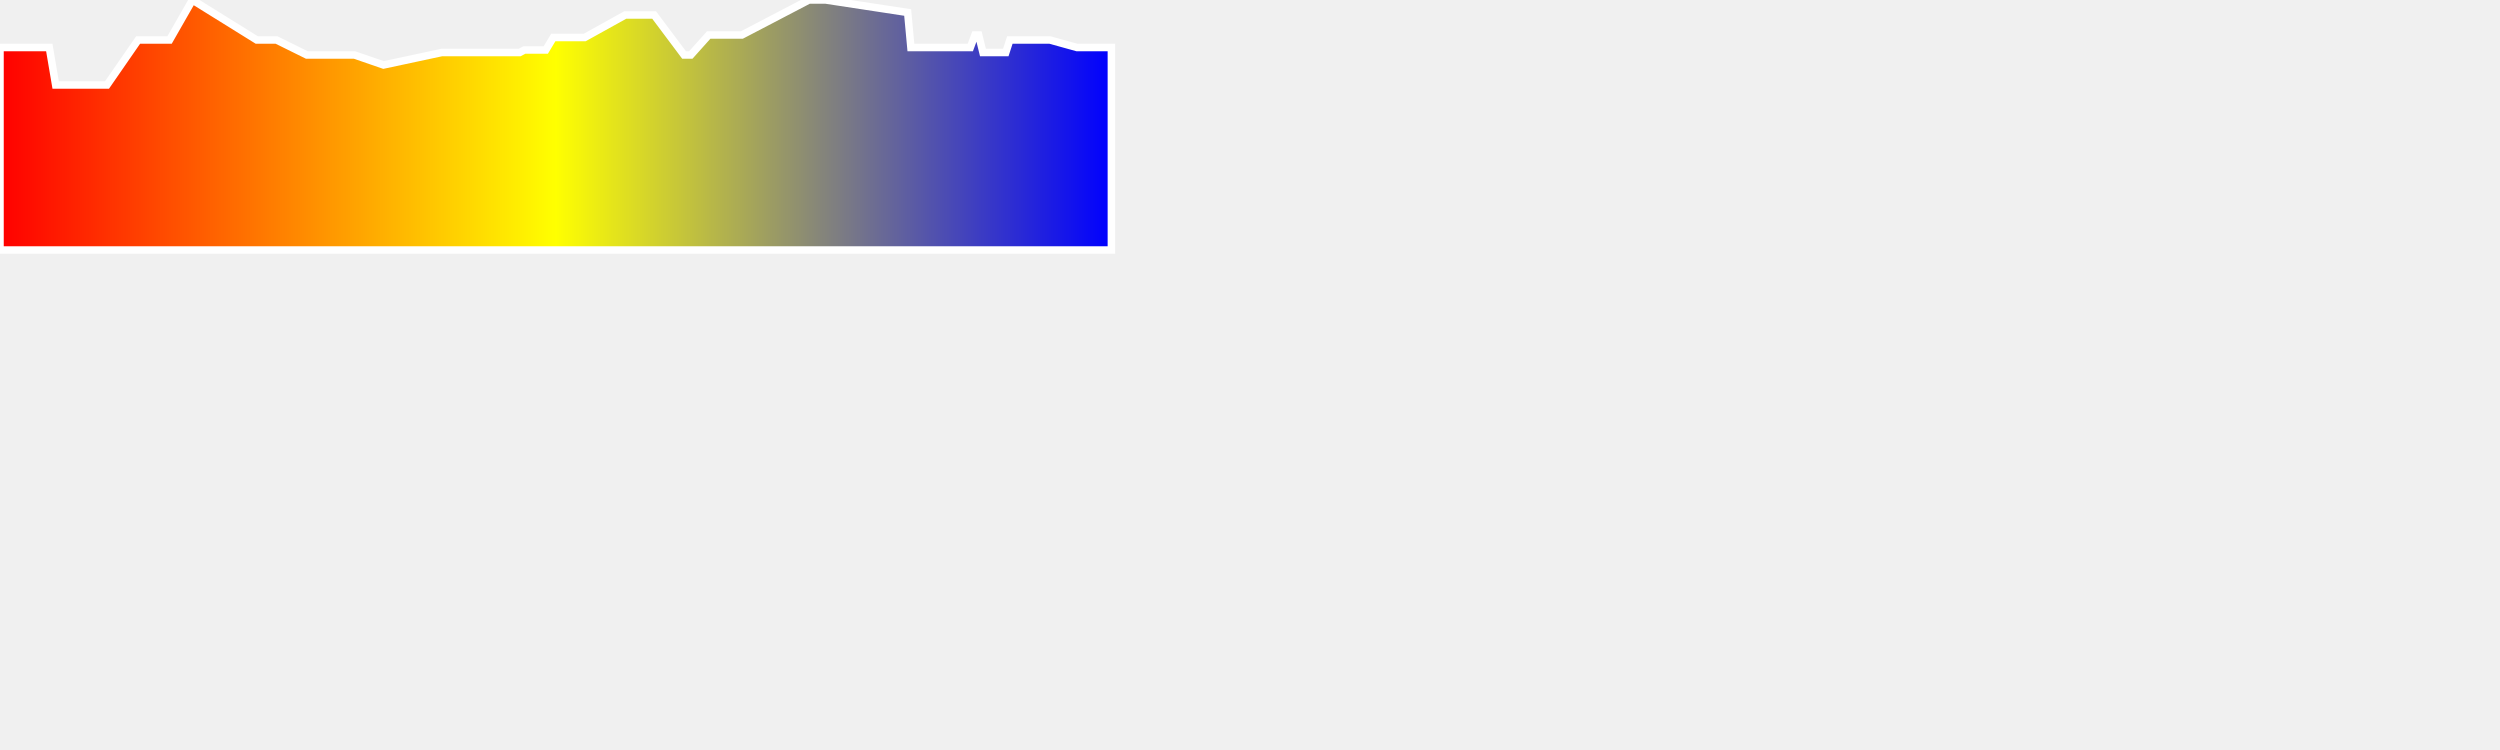
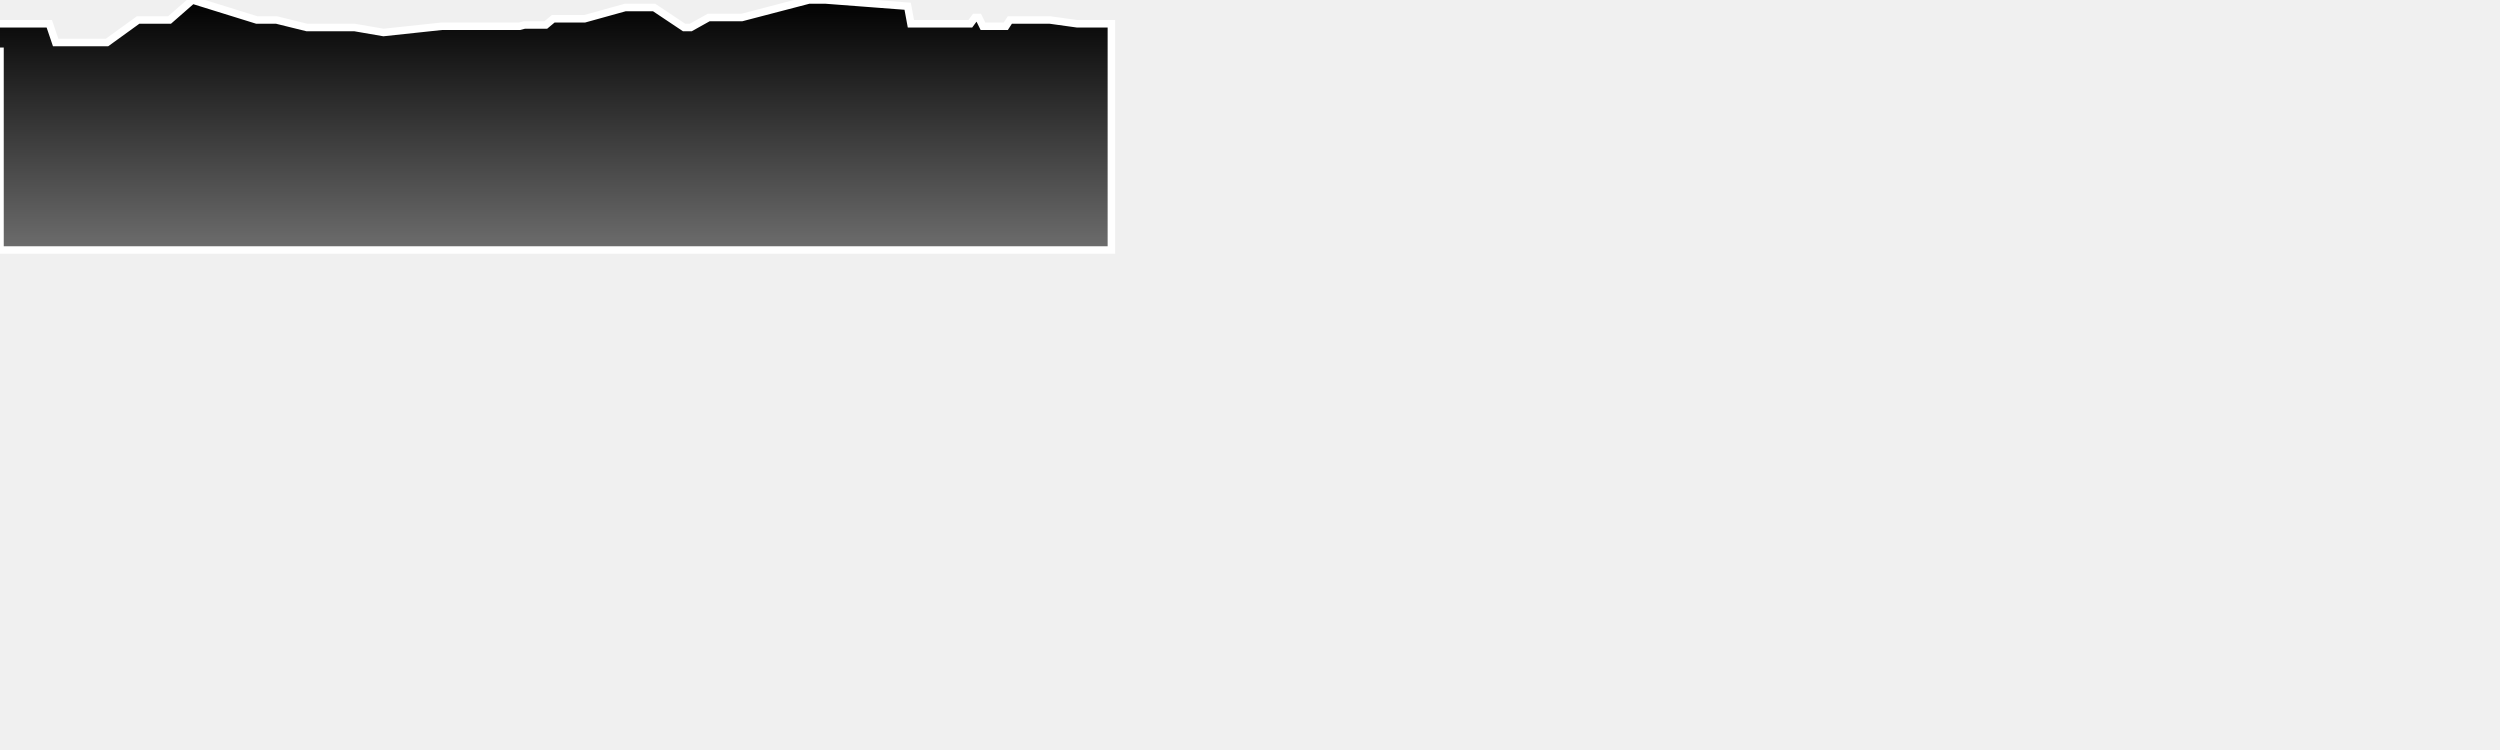
<svg xmlns="http://www.w3.org/2000/svg" baseProfile="full" height="300px" version="1.1" width="1000px">
  <defs>
-     <linearGradient id="my-gradient" x1="0" x2="1" y1="0" y2="0">
-       <stop offset="0.0" stop-color="red" stop-opacity="1" />
-       <stop offset="0.5" stop-color="yellow" stop-opacity="1" />
-       <stop offset="1.0" stop-color="blue" stop-opacity="1" />
+     <linearGradient id="my-gradient" x1="0" x2="0" y1="0" y2="1">
+       <stop offset="0.0" stop-color="#000000" stop-opacity="1" />
+       <stop offset="1.0" stop-color="#6d6d6d" stop-opacity="1" />
    </linearGradient>
  </defs>
-   <path d="M 0 19.0 L 19.717 19.0 L 22.259 34.0 L 23.534 34.0 L 24.824 34.0 L 30.61 34.0 L 31.584 34.0 L 32.25 34.0 L 33.016 34.0 L 34.758 34.0 L 42.8 34.0 L 55.25 16.0 L 56.873 16.0 L 58.03 16.0 L 59.184 16.0 L 61.004 16.0 L 62.687 16.0 L 63.688 16.0 L 64.298 16.0 L 66.033 16.0 L 67.823 16.0 L 76.968 0.0 L 102.714 16.0 L 105.846 16.0 L 108.105 16.0 L 110.605 16.0 L 122.743 22.0 L 127.871 22.0 L 128.703 22.0 L 129.645 22.0 L 130.824 22.0 L 131.87 22.0 L 132.669 22.0 L 137.953 22.0 L 141.812 22.0 L 153.399 26.0 L 176.735 21.0 L 177.277 21.0 L 177.811 21.0 L 178.577 21.0 L 179.336 21.0 L 180.246 21.0 L 180.699 21.0 L 182.394 21.0 L 184.217 21.0 L 186.078 21.0 L 187.259 21.0 L 192.331 21.0 L 195.013 21.0 L 196.725 21.0 L 198.037 21.0 L 200.759 21.0 L 201.984 21.0 L 202.939 21.0 L 204.147 21.0 L 204.882 21.0 L 205.938 21.0 L 207.883 21.0 L 209.758 20.0 L 212.128 20.0 L 214.126 20.0 L 215.36 20.0 L 216.94 20.0 L 218.311 20.0 L 221.314 15.0 L 233.881 15.0 L 250.099 6.0 L 253.017 6.0 L 254.801 6.0 L 255.497 6.0 L 257.333 6.0 L 259.201 6.0 L 261.65 6.0 L 273.632 22.0 L 274.464 22.0 L 275.092 22.0 L 276.313 22.0 L 283.478 14.0 L 292.049 14.0 L 293.483 14.0 L 294.303 14.0 L 295.825 14.0 L 296.752 14.0 L 323.554 0.0 L 327.612 0.0 L 330.287 0.0 L 363.064 5.0 L 364.359 19.0 L 366.179 19.0 L 367.844 19.0 L 369.657 19.0 L 371.183 19.0 L 374.781 19.0 L 379.751 19.0 L 388.127 19.0 L 389.975 14.0 L 391.459 14.0 L 393.182 21.0 L 395.362 21.0 L 400.236 21.0 L 402.318 21.0 L 403.938 16.0 L 404.902 16.0 L 405.802 16.0 L 407.269 16.0 L 408.125 16.0 L 408.977 16.0 L 410.155 16.0 L 412.463 16.0 L 414.268 16.0 L 416.458 16.0 L 417.665 16.0 L 418.647 16.0 L 419.969 16.0 L 430.765 19.0 L 444.555 19.0 L 444.555 100 L 0.0 100 L 0.0 19.0" fill="url(#my-gradient)" stroke="white" stroke-width="3" />
+   <path d="M 0 9.5 L 19.717 9.5 L 22.259 17.0 L 23.534 17.0 L 24.824 17.0 L 30.61 17.0 L 31.584 17.0 L 32.25 17.0 L 33.016 17.0 L 34.758 17.0 L 42.8 17.0 L 55.25 8.0 L 56.873 8.0 L 58.03 8.0 L 59.184 8.0 L 61.004 8.0 L 62.687 8.0 L 63.688 8.0 L 64.298 8.0 L 66.033 8.0 L 67.823 8.0 L 76.968 0.0 L 102.714 8.0 L 105.846 8.0 L 108.105 8.0 L 110.605 8.0 L 122.743 11.0 L 127.871 11.0 L 128.703 11.0 L 129.645 11.0 L 130.824 11.0 L 131.87 11.0 L 132.669 11.0 L 137.953 11.0 L 141.812 11.0 L 153.399 13.0 L 176.735 10.5 L 177.277 10.5 L 177.811 10.5 L 178.577 10.5 L 179.336 10.5 L 180.246 10.5 L 180.699 10.5 L 182.394 10.5 L 184.217 10.5 L 186.078 10.5 L 187.259 10.5 L 192.331 10.5 L 195.013 10.5 L 196.725 10.5 L 198.037 10.5 L 200.759 10.5 L 201.984 10.5 L 202.939 10.5 L 204.147 10.5 L 204.882 10.5 L 205.938 10.5 L 207.883 10.5 L 209.758 10.0 L 212.128 10.0 L 214.126 10.0 L 215.36 10.0 L 216.94 10.0 L 218.311 10.0 L 221.314 7.5 L 233.881 7.5 L 250.099 3.0 L 253.017 3.0 L 254.801 3.0 L 255.497 3.0 L 257.333 3.0 L 259.201 3.0 L 261.65 3.0 L 273.632 11.0 L 274.464 11.0 L 275.092 11.0 L 276.313 11.0 L 283.478 7.0 L 292.049 7.0 L 293.483 7.0 L 294.303 7.0 L 295.825 7.0 L 296.752 7.0 L 323.554 0.0 L 327.612 0.0 L 330.287 0.0 L 363.064 2.5 L 364.359 9.5 L 366.179 9.5 L 367.844 9.5 L 369.657 9.5 L 371.183 9.5 L 374.781 9.5 L 379.751 9.5 L 388.127 9.5 L 389.975 7.0 L 391.459 7.0 L 393.182 10.5 L 395.362 10.5 L 400.236 10.5 L 402.318 10.5 L 403.938 8.0 L 404.902 8.0 L 405.802 8.0 L 407.269 8.0 L 408.125 8.0 L 408.977 8.0 L 410.155 8.0 L 412.463 8.0 L 414.268 8.0 L 416.458 8.0 L 417.665 8.0 L 418.647 8.0 L 419.969 8.0 L 430.765 9.5 L 444.555 9.5 L 444.555 100 L 0.0 100 L 0.0 19.0" fill="url(#my-gradient)" stroke="white" stroke-width="3" />
</svg>
